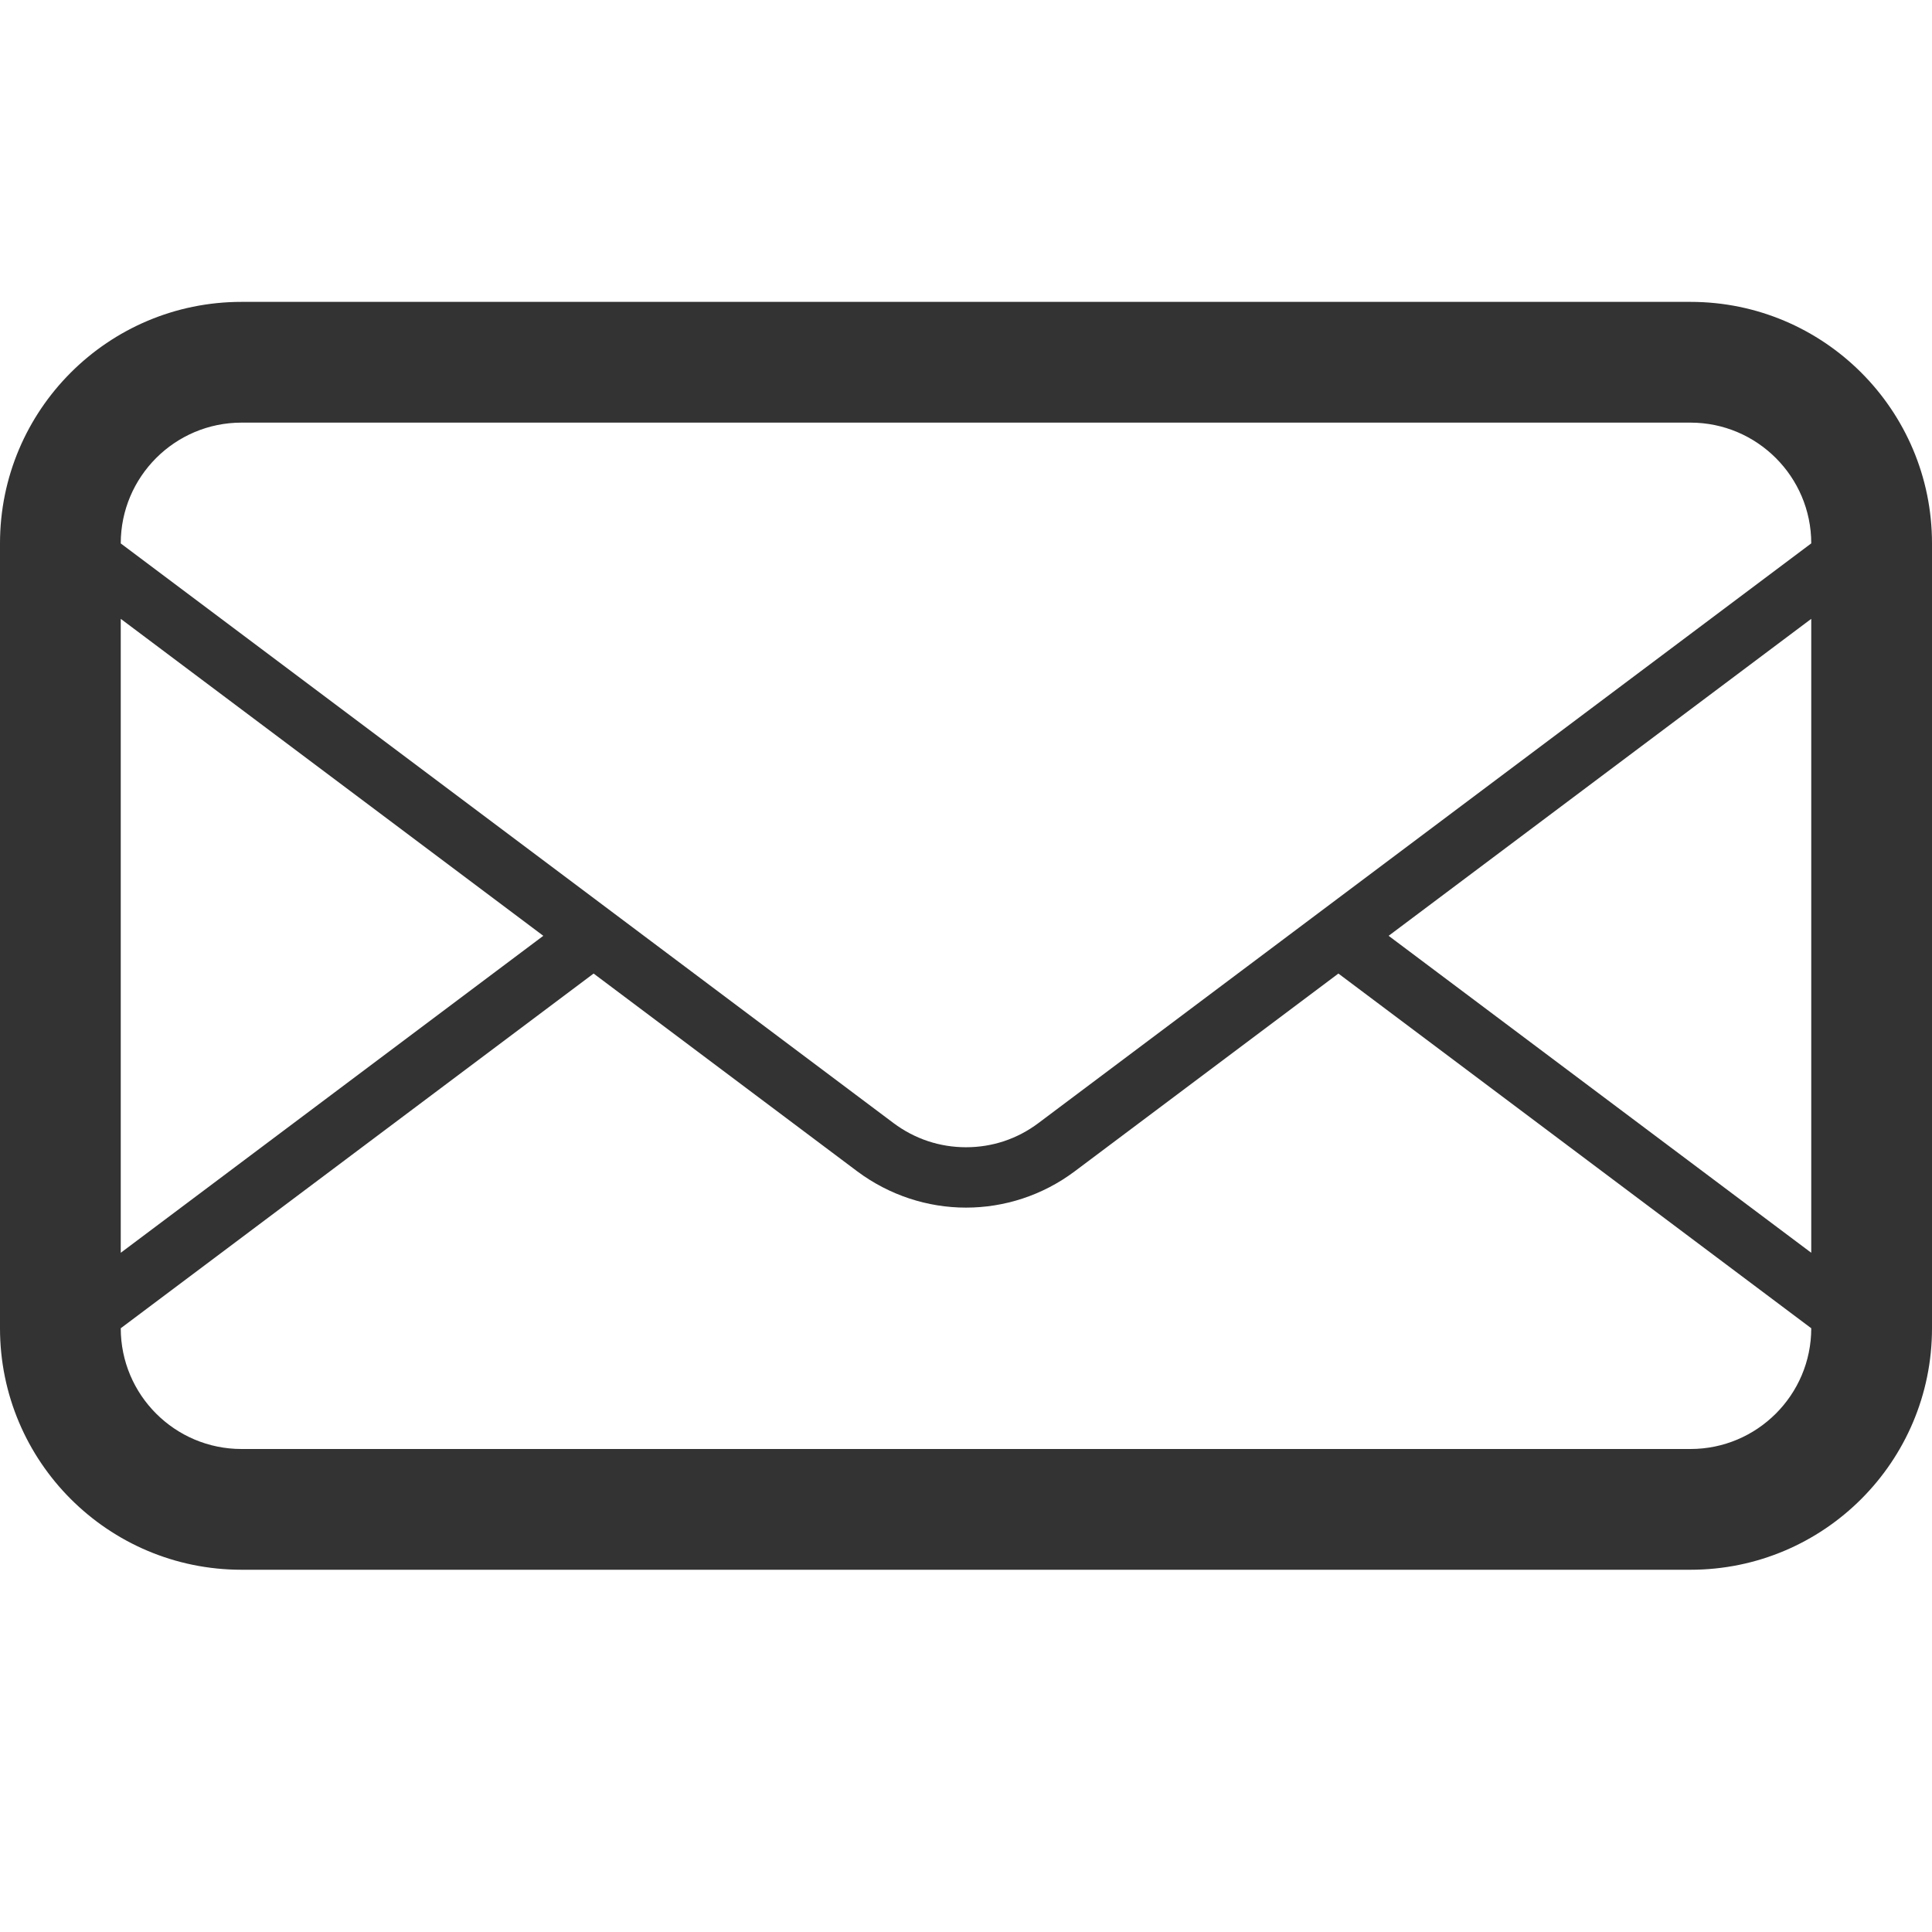
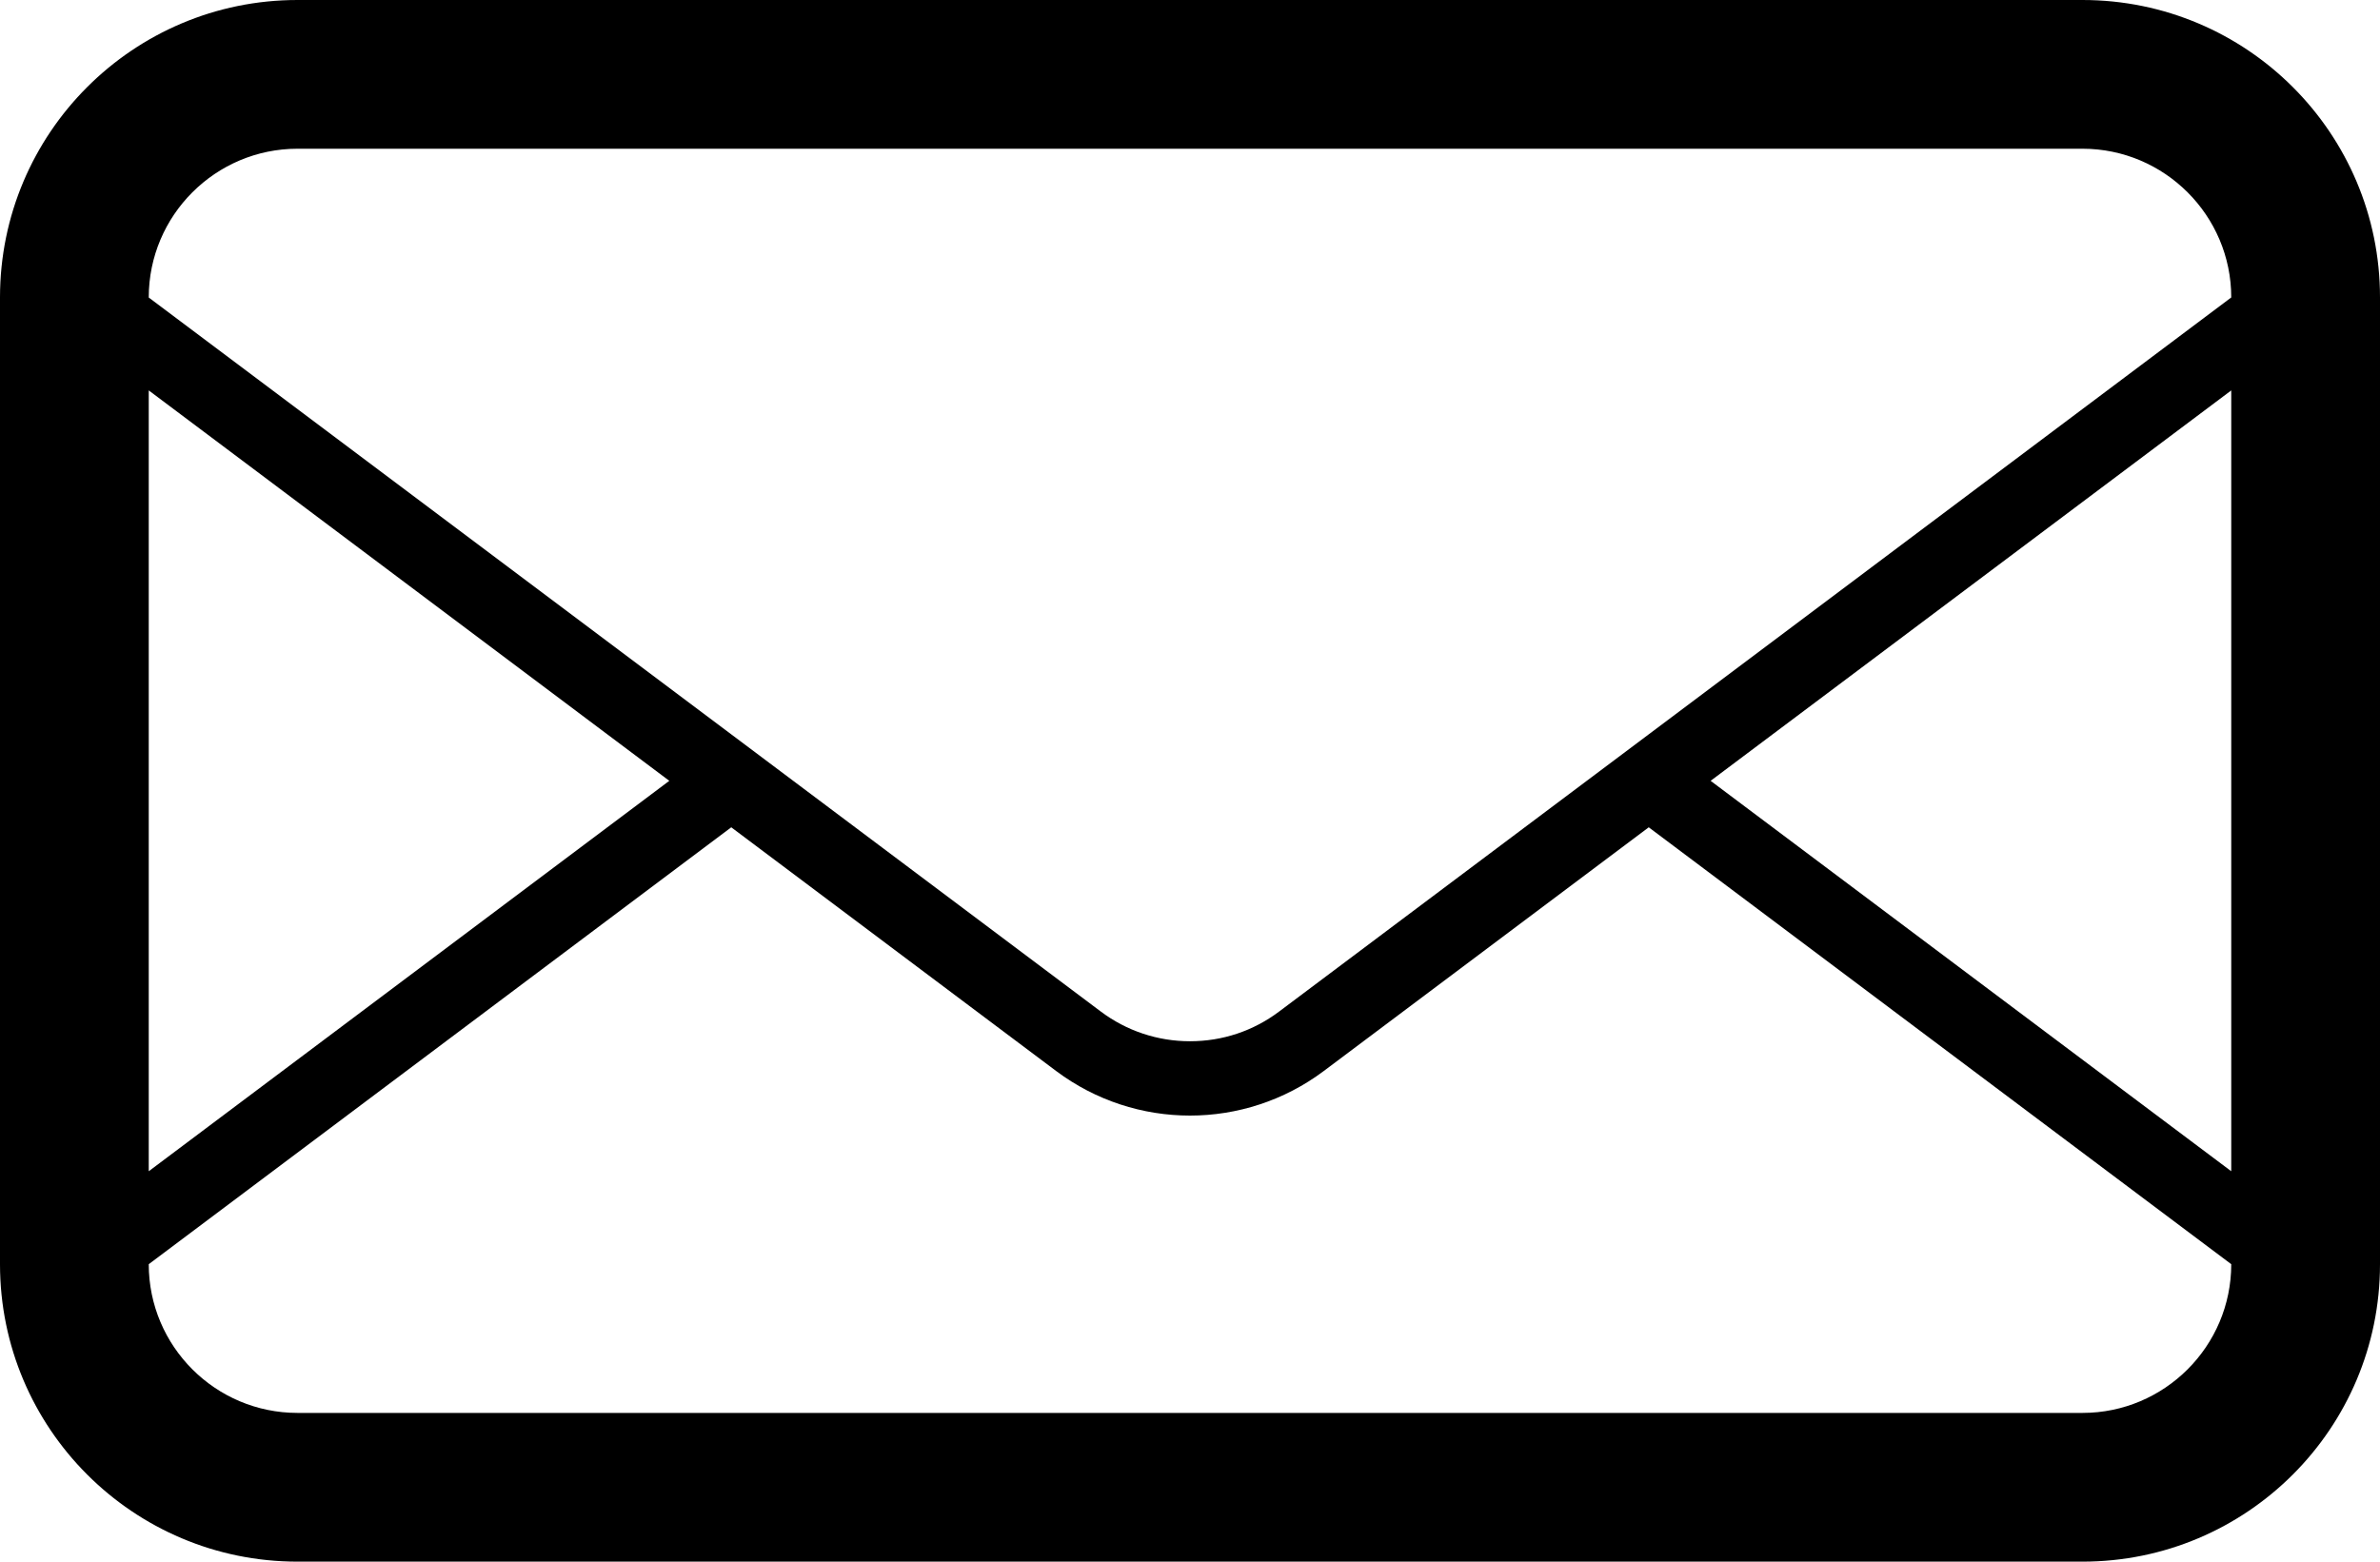
- <svg xmlns="http://www.w3.org/2000/svg" version="1.1" id="Layer_1" x="0px" y="0px" width="32px" height="32px" viewBox="0 0 32 32" enable-background="new 0 0 32 32" xml:space="preserve">
-   <path id="mail" fill="#333333" d="M28,5H4C1.791,5,0,6.792,0,9v13c0,2.209,1.791,4,4,4h24c2.209,0,4-1.791,4-4V9 C32,6.792,30.209,5,28,5z M2,10.25l6.999,5.25L2,20.75V10.25z M30,22c0,1.104-0.898,2-2,2H4c-1.103,0-2-0.896-2-2l7.832-5.875 l4.368,3.277c0.533,0.397,1.166,0.6,1.8,0.6c0.633,0,1.266-0.201,1.799-0.6l4.369-3.277L30,22L30,22z M30,20.75l-7-5.25l7-5.25 V20.75z M17.199,18.602c-0.35,0.263-0.763,0.4-1.199,0.4s-0.851-0.139-1.2-0.4L10.665,15.5l-0.833-0.625L2,9.001V9 c0-1.103,0.897-2,2-2h24c1.102,0,2,0.897,2,2L17.199,18.602z" />
+ <svg xmlns="http://www.w3.org/2000/svg" width="32" height="21" viewBox="0 0 32 21">
+   <path d="M28 0H4a4 4 0 0 0-4 4v13a4 4 0 0 0 4 4h24a4 4 0 0 0 4-4V4a4 4 0 0 0-4-4zM2 5.25l6.999 5.25L2 15.75zM30 17c0 1.104-.898 2-2 2H4c-1.103 0-2-.896-2-2l7.832-5.875 4.368 3.277a3 3 0 0 0 3.599 0l4.369-3.277zm0-1.25l-7-5.25 7-5.25zm-12.801-2.148c-.35.263-.763.4-1.199.4a1.99 1.99 0 0 1-1.2-.4L10.665 10.5l-.833-.625L2 4.001V4c0-1.103.897-2 2-2h24c1.102 0 2 .897 2 2z" />
</svg>
